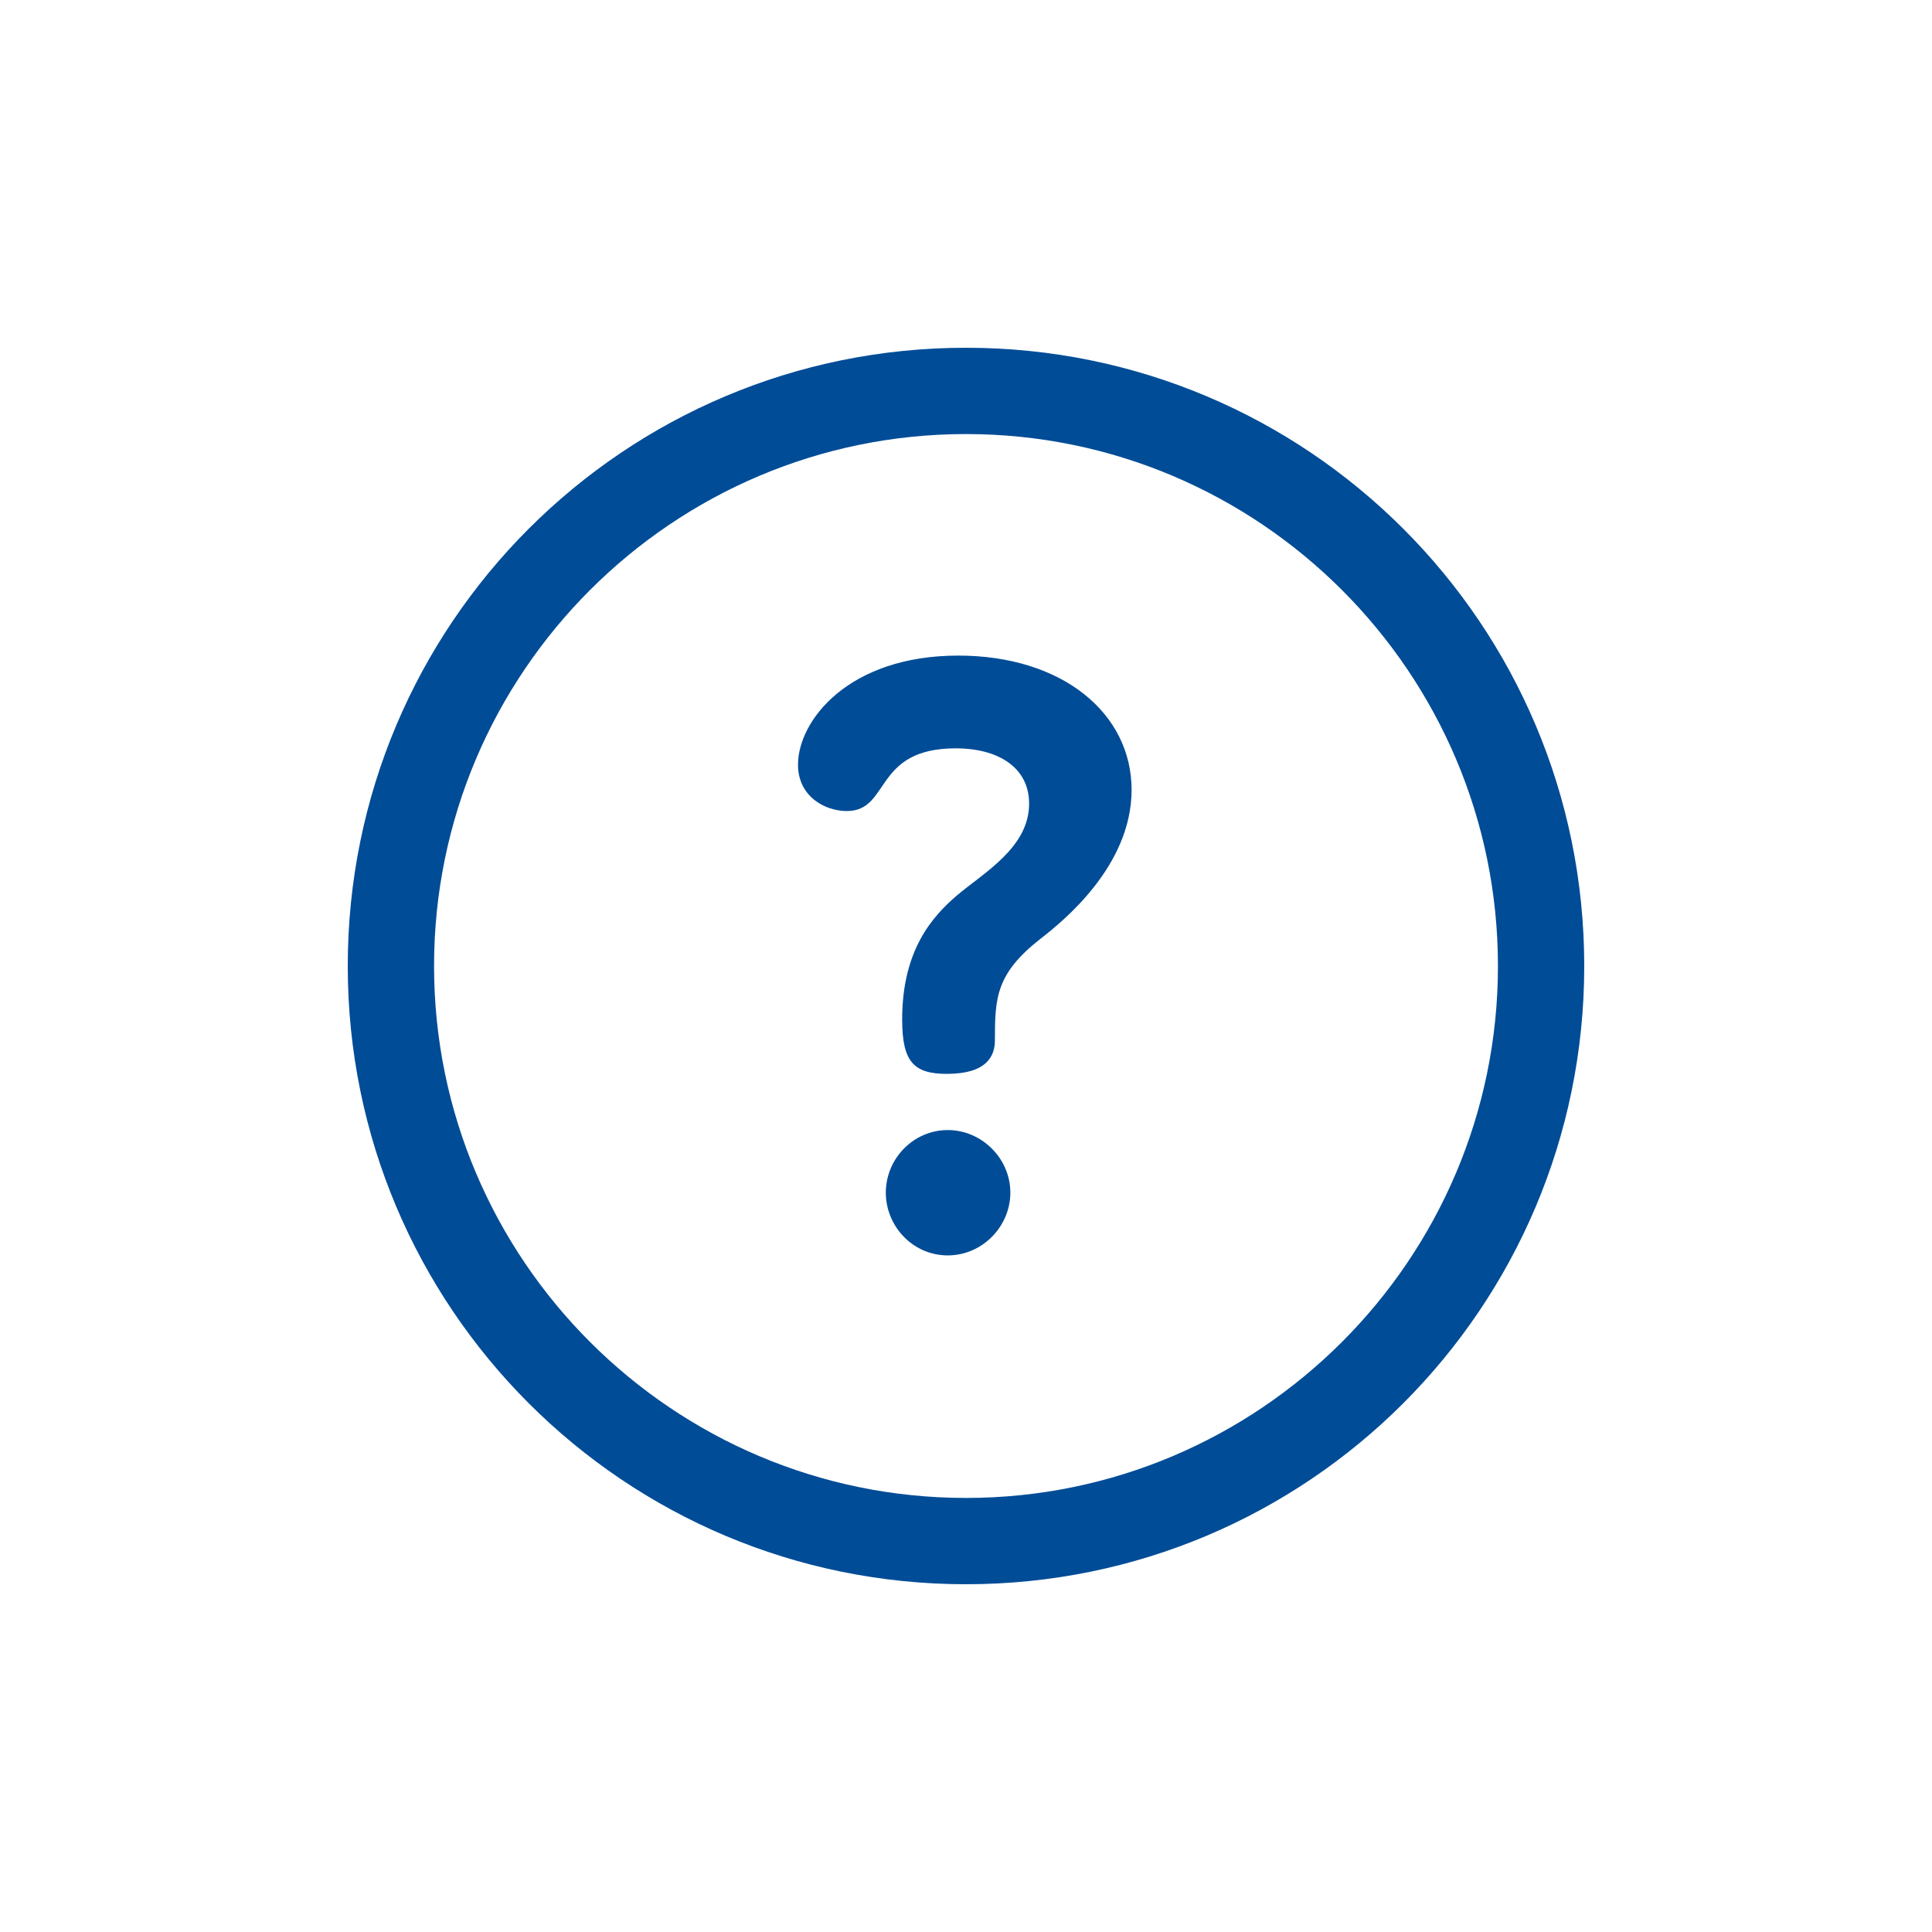
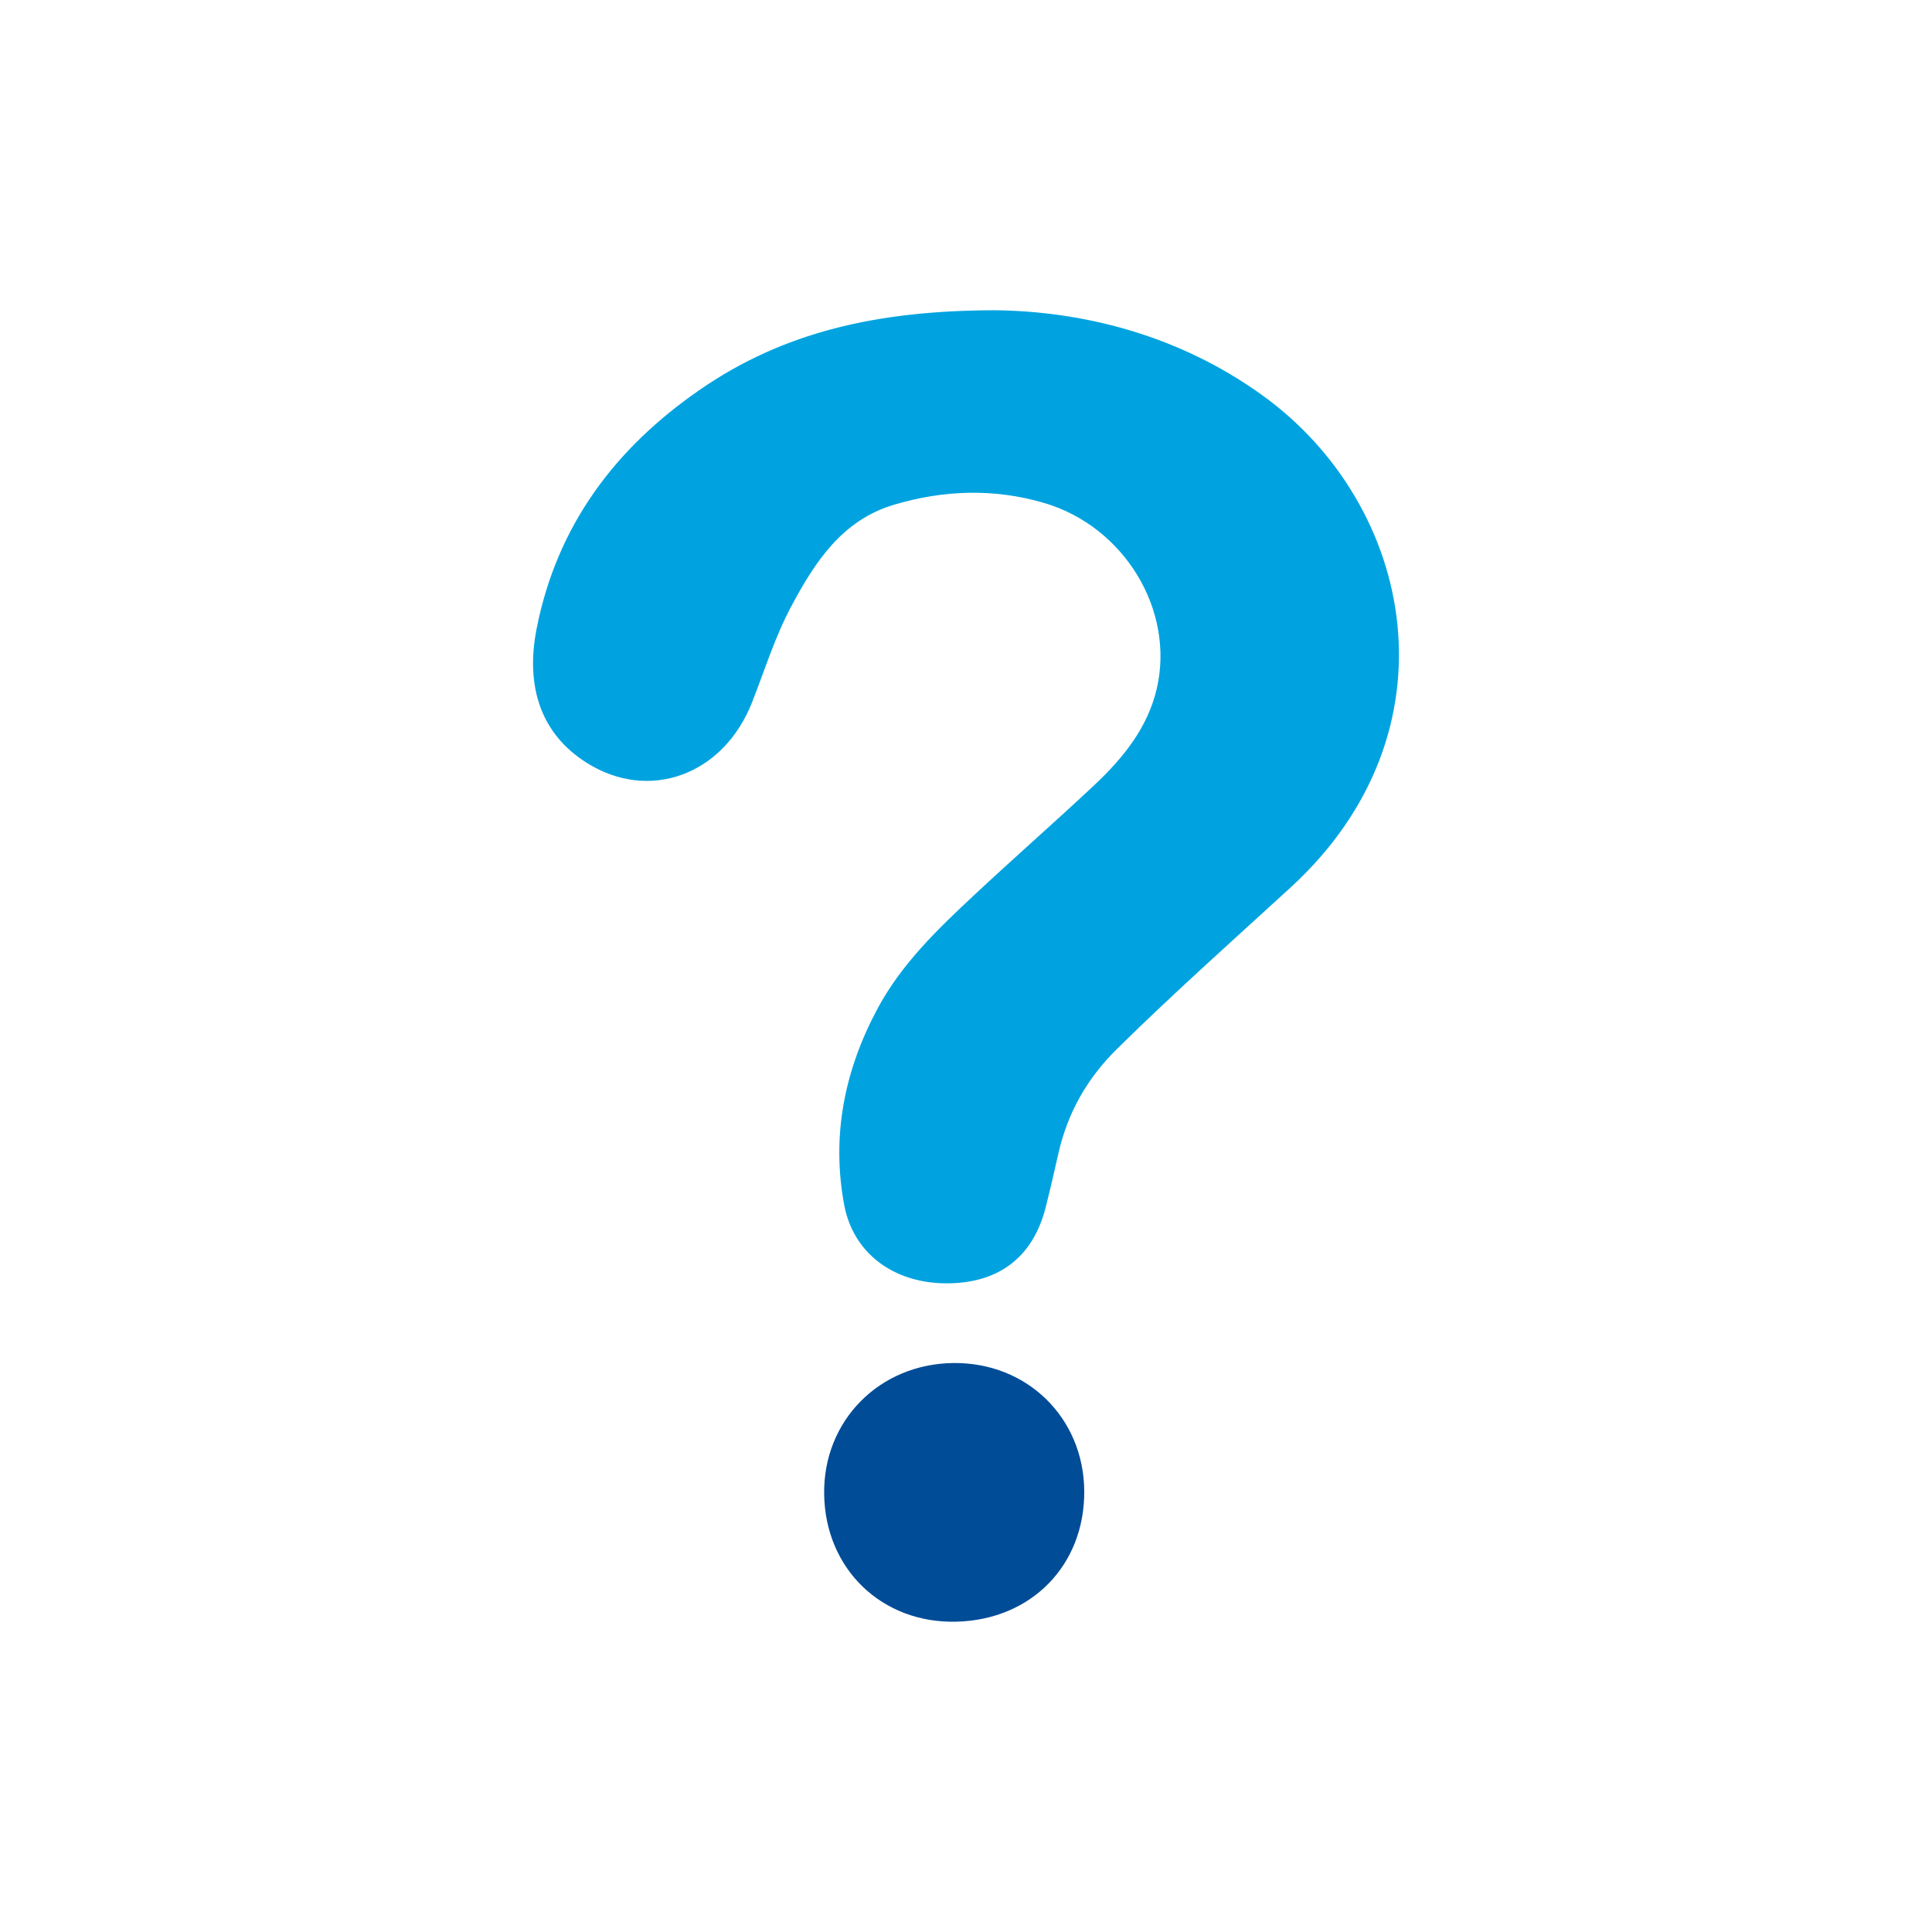
<svg xmlns="http://www.w3.org/2000/svg" width="24" height="24" viewBox="0 0 24 24" fill="none">
-   <path fill-rule="evenodd" clip-rule="evenodd" d="M4.32 12C4.32 7.755 7.755 4.32 12 4.32C16.245 4.32 19.68 7.755 19.68 12C19.68 16.245 16.245 19.68 12 19.68C7.755 19.68 4.32 16.245 4.32 12ZM5.392 12C5.392 15.644 8.356 18.608 12 18.608C15.644 18.608 18.608 15.644 18.608 12C18.608 8.356 15.644 5.392 12 5.392C8.356 5.392 5.392 8.356 5.392 12Z" fill="#004C97" />
-   <path d="M11.773 14.038C11.348 14.038 11.004 14.392 11.004 14.816C11.004 15.231 11.338 15.595 11.773 15.595C12.207 15.595 12.551 15.231 12.551 14.816C12.551 14.392 12.197 14.038 11.773 14.038Z" fill="#004C97" />
-   <path d="M11.904 8.144C10.539 8.144 9.913 8.953 9.913 9.499C9.913 9.893 10.246 10.075 10.519 10.075C11.065 10.075 10.843 9.296 11.874 9.296C12.379 9.296 12.784 9.519 12.784 9.984C12.784 10.53 12.217 10.843 11.884 11.126C11.591 11.379 11.207 11.793 11.207 12.663C11.207 13.188 11.348 13.34 11.763 13.34C12.258 13.34 12.359 13.118 12.359 12.926C12.359 12.4 12.369 12.097 12.925 11.662C13.198 11.45 14.057 10.762 14.057 9.812C14.057 8.862 13.198 8.144 11.904 8.144Z" fill="#004C97" />
+   <path d="M12.357 3.854C13.414 3.865 14.618 4.143 15.681 4.91C17.575 6.275 18.144 9.089 16.032 11.025C15.309 11.687 14.576 12.34 13.877 13.029C13.503 13.397 13.261 13.825 13.147 14.332C13.096 14.555 13.046 14.779 12.989 15.001C12.83 15.624 12.398 15.948 11.741 15.942C11.097 15.935 10.598 15.568 10.486 14.964C10.328 14.11 10.489 13.3 10.898 12.535C11.198 11.973 11.65 11.541 12.107 11.114C12.598 10.655 13.105 10.212 13.595 9.752C13.95 9.418 14.256 9.043 14.37 8.554C14.597 7.574 13.961 6.539 12.971 6.248C12.344 6.064 11.719 6.087 11.102 6.271C10.458 6.464 10.12 6.986 9.826 7.539C9.625 7.916 9.499 8.326 9.343 8.723C8.986 9.632 8.059 9.967 7.282 9.472C6.737 9.126 6.52 8.552 6.666 7.81C6.918 6.53 7.639 5.568 8.699 4.838C9.733 4.125 10.894 3.857 12.357 3.854Z" fill="#00A3E0" />
+   <path d="M10.238 18.562C10.224 17.649 10.923 16.941 11.846 16.932C12.758 16.923 13.461 17.611 13.469 18.52C13.476 19.441 12.815 20.12 11.885 20.145C10.958 20.171 10.251 19.492 10.238 18.562Z" fill="#004C97" />
</svg>
